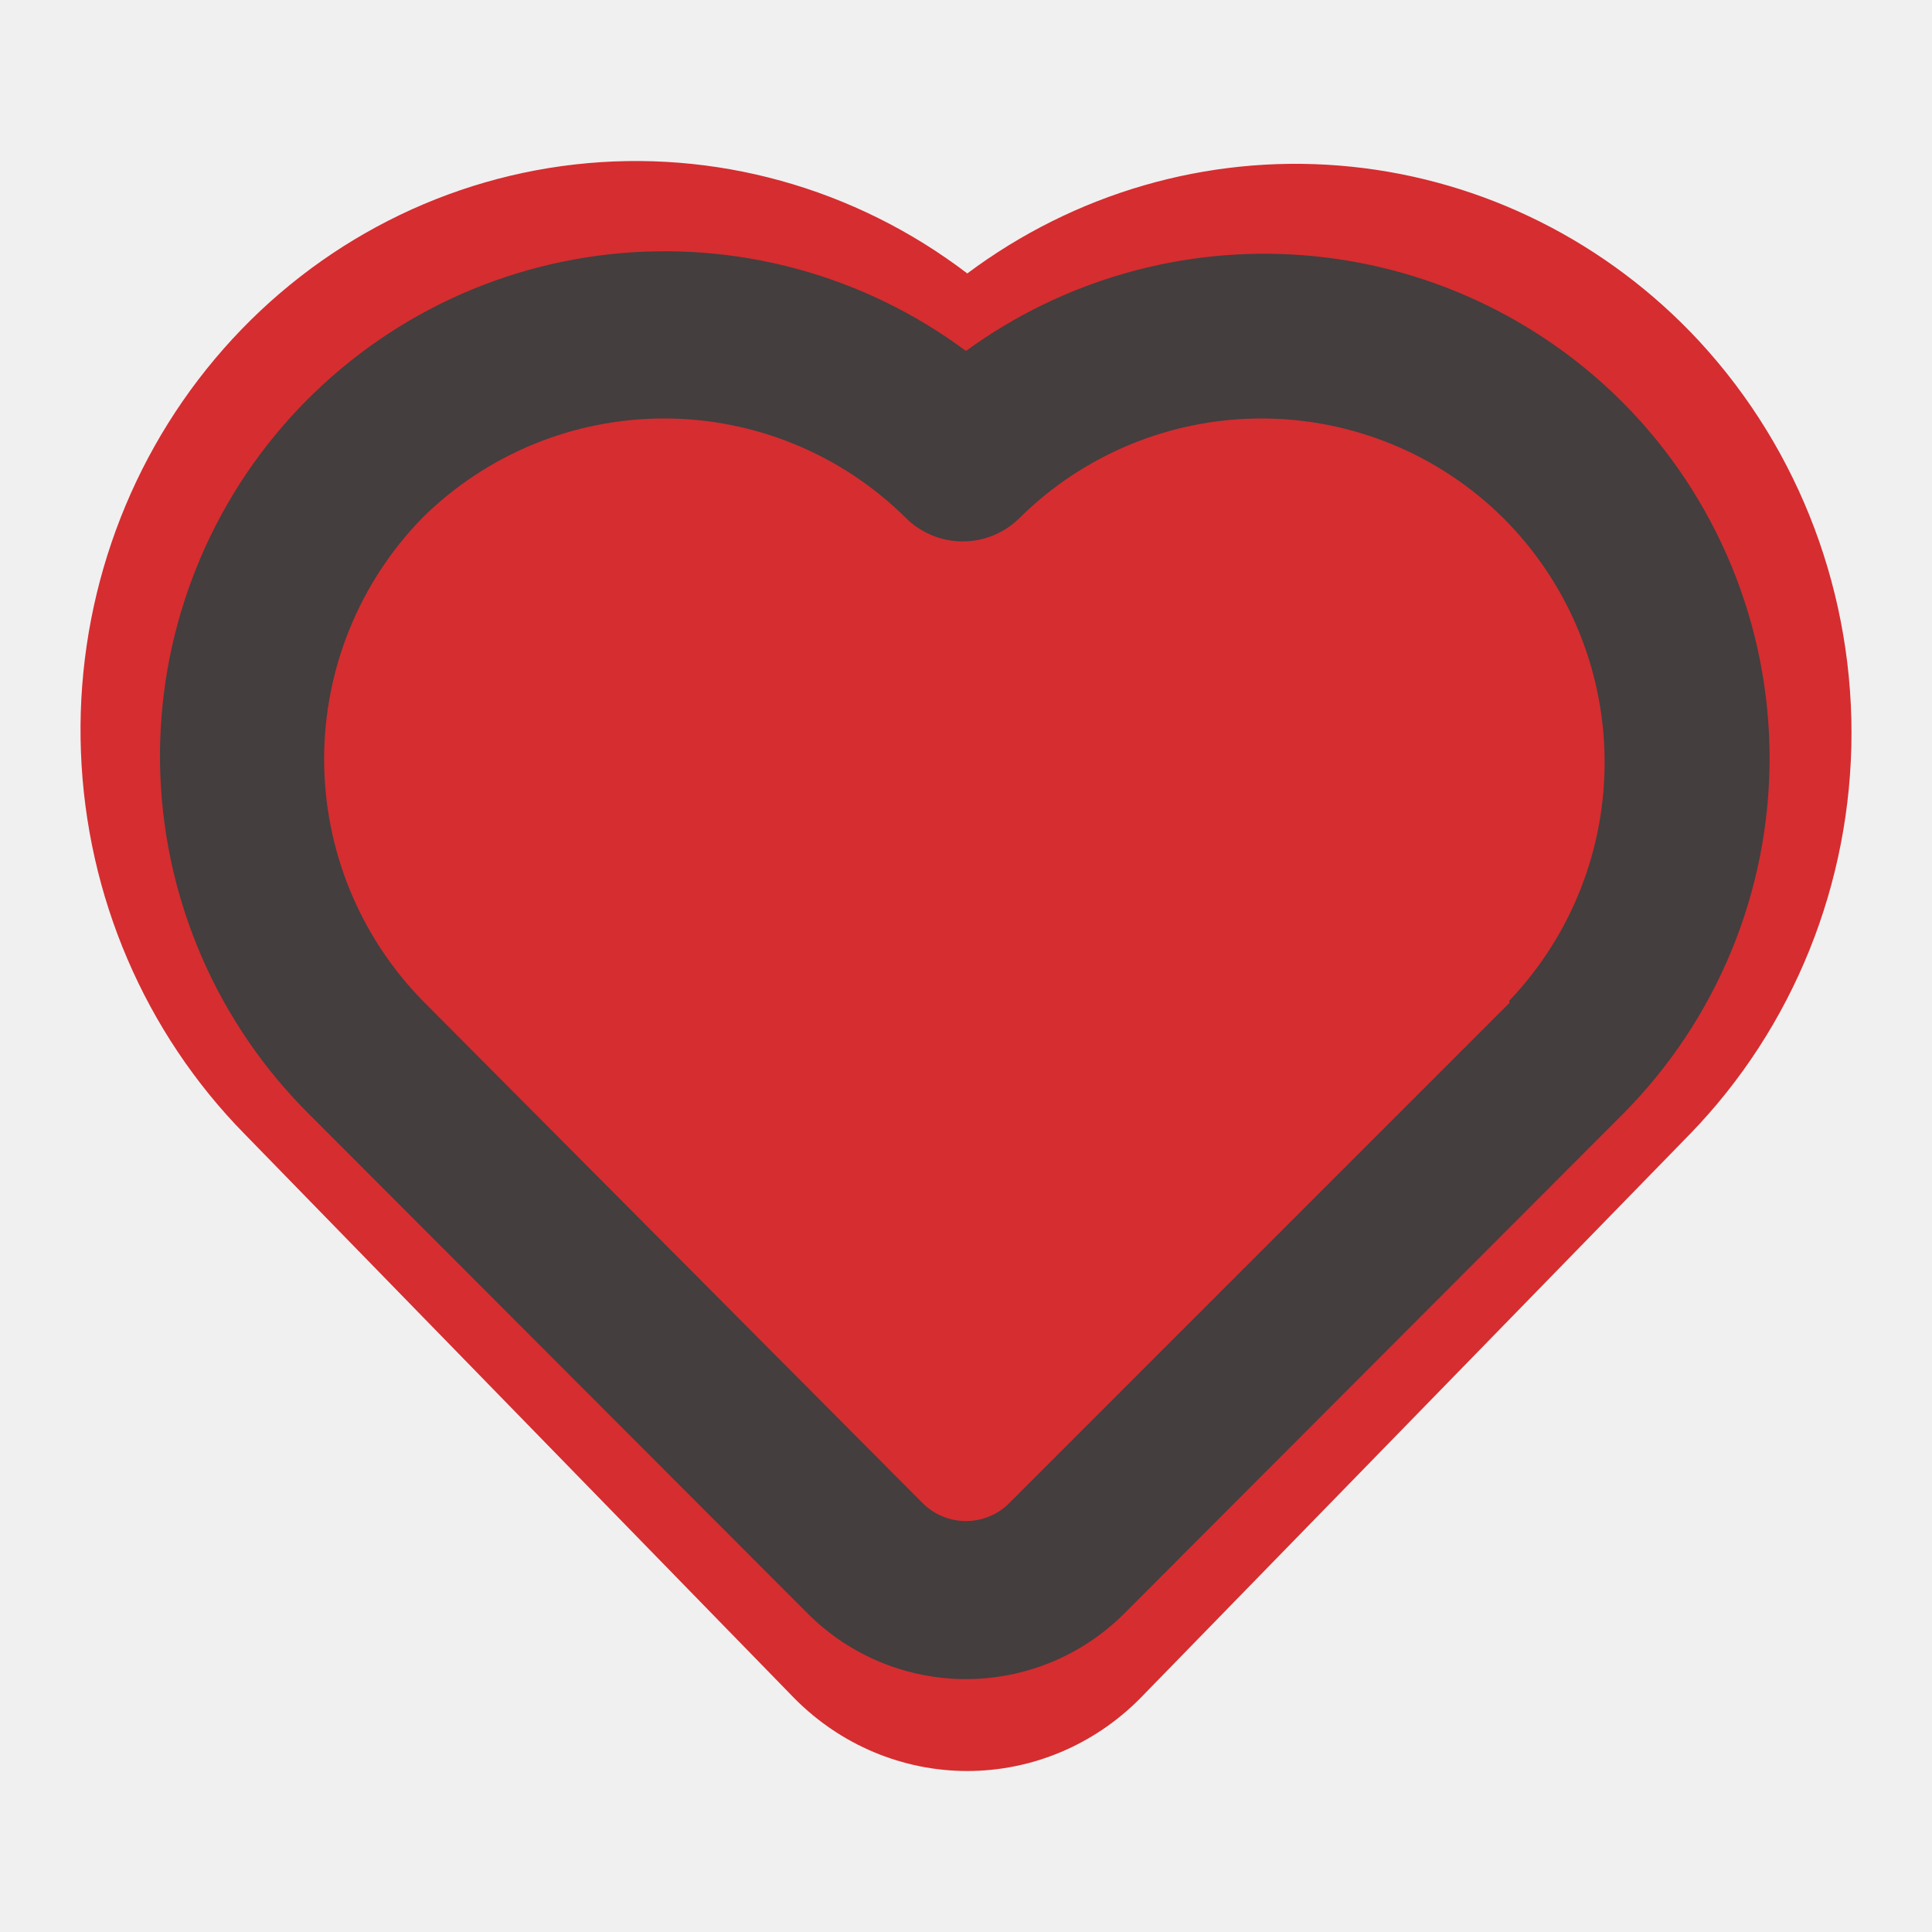
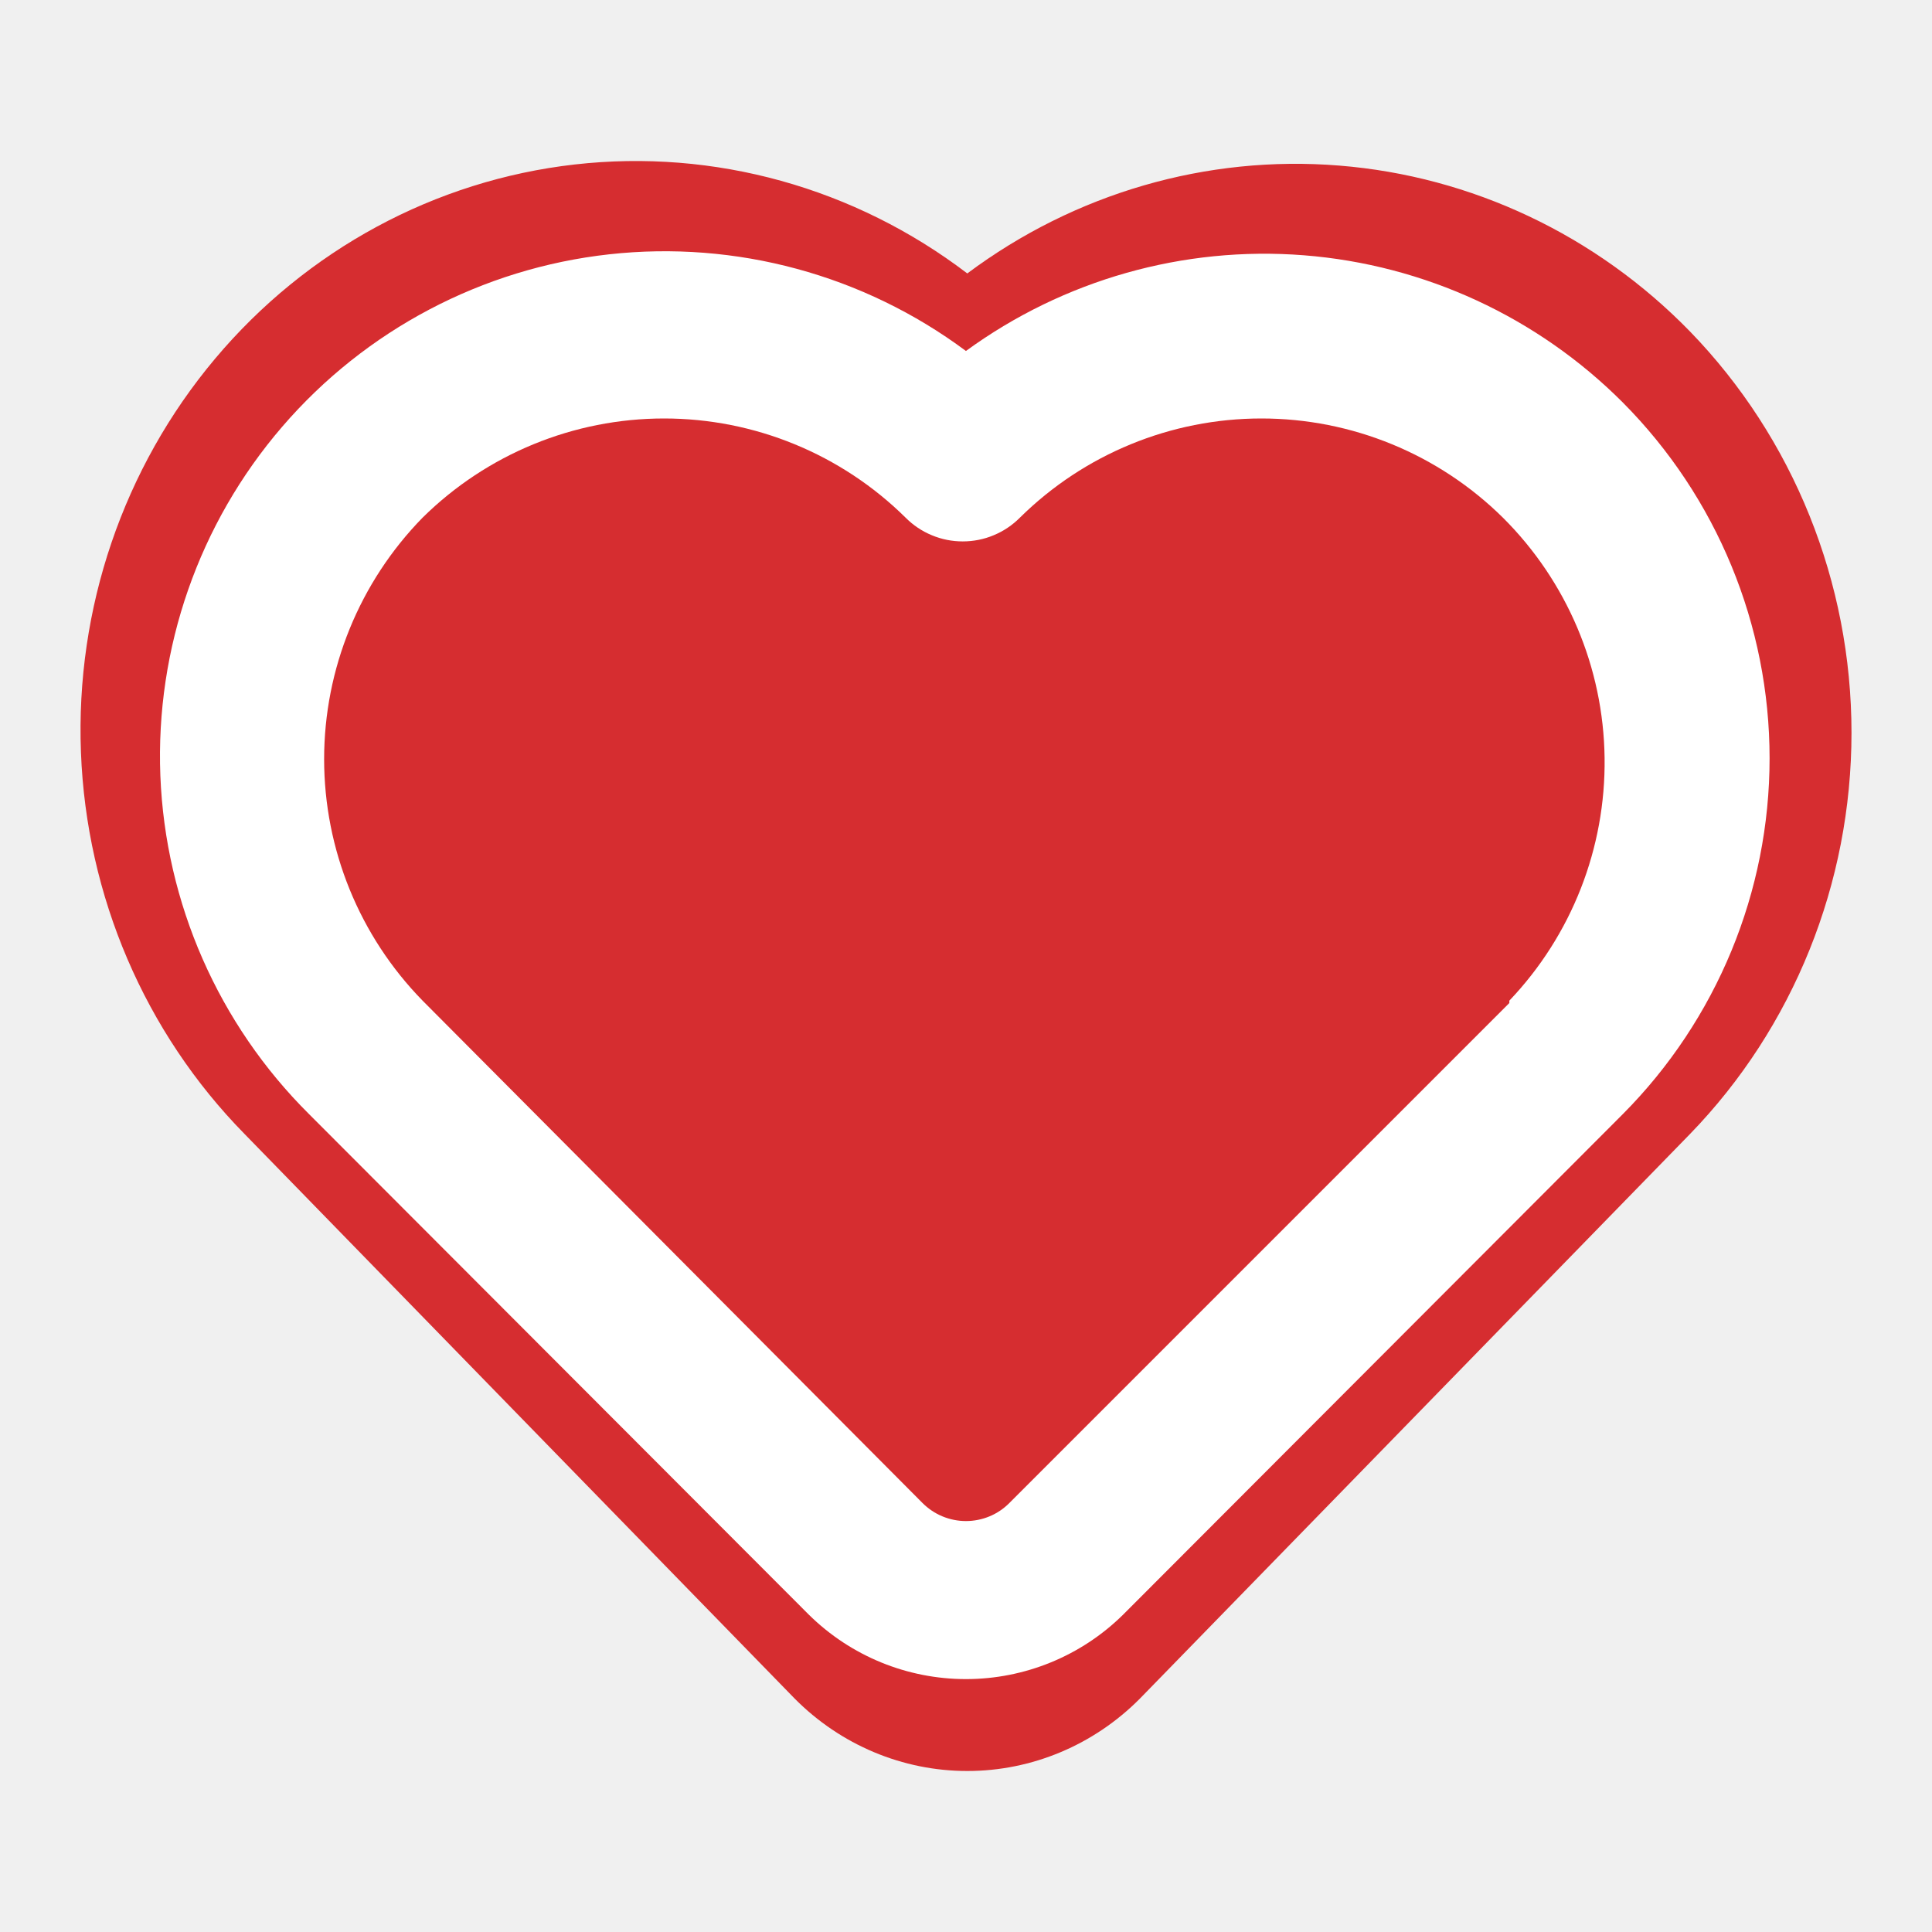
<svg xmlns="http://www.w3.org/2000/svg" width="30" height="30" viewBox="0 0 30 30" fill="none">
  <path d="M20.794 2.571C22.852 2.736 24.785 3.65 26.243 5.148C27.849 6.804 28.75 9.044 28.75 11.378C28.75 13.713 27.849 15.952 26.243 17.608L17.702 26.374C16.987 27.096 16.023 27.5 15.02 27.5C14.017 27.5 13.053 27.096 12.338 26.374L3.797 17.608C2.25 16.033 1.342 13.916 1.257 11.682C1.171 9.449 1.915 7.266 3.338 5.572C4.76 3.878 6.757 2.8 8.924 2.554C11.092 2.308 13.27 2.913 15.02 4.246C16.688 3 18.736 2.405 20.794 2.571Z" fill="#D62D30" />
-   <path d="M25.199 6.25C23.874 4.922 22.118 4.111 20.247 3.964C18.377 3.817 16.515 4.345 14.999 5.45C13.409 4.267 11.429 3.731 9.459 3.949C7.489 4.167 5.675 5.124 4.382 6.626C3.089 8.128 2.413 10.065 2.49 12.045C2.568 14.026 3.393 15.903 4.799 17.3L12.562 25.075C13.212 25.715 14.087 26.073 14.999 26.073C15.911 26.073 16.787 25.715 17.437 25.075L25.199 17.3C26.659 15.832 27.478 13.845 27.478 11.775C27.478 9.705 26.659 7.719 25.199 6.25ZM23.437 15.575L15.674 23.338C15.586 23.427 15.481 23.498 15.365 23.546C15.249 23.594 15.125 23.619 14.999 23.619C14.874 23.619 14.75 23.594 14.634 23.546C14.518 23.498 14.413 23.427 14.324 23.338L6.562 15.538C5.582 14.536 5.033 13.19 5.033 11.788C5.033 10.386 5.582 9.04 6.562 8.038C7.561 7.051 8.908 6.498 10.312 6.498C11.716 6.498 13.063 7.051 14.062 8.038C14.178 8.155 14.316 8.248 14.469 8.311C14.621 8.375 14.784 8.407 14.949 8.407C15.114 8.407 15.278 8.375 15.43 8.311C15.582 8.248 15.721 8.155 15.837 8.038C16.836 7.051 18.183 6.498 19.587 6.498C20.991 6.498 22.338 7.051 23.337 8.038C24.331 9.027 24.898 10.365 24.916 11.767C24.935 13.169 24.404 14.523 23.437 15.538V15.575Z" fill="#443E3E" />
+   <path d="M25.199 6.25C23.874 4.922 22.118 4.111 20.247 3.964C18.377 3.817 16.515 4.345 14.999 5.45C13.409 4.267 11.429 3.731 9.459 3.949C7.489 4.167 5.675 5.124 4.382 6.626C3.089 8.128 2.413 10.065 2.49 12.045C2.568 14.026 3.393 15.903 4.799 17.3L12.562 25.075C13.212 25.715 14.087 26.073 14.999 26.073C15.911 26.073 16.787 25.715 17.437 25.075L25.199 17.3C26.659 15.832 27.478 13.845 27.478 11.775C27.478 9.705 26.659 7.719 25.199 6.25ZM23.437 15.575L15.674 23.338C15.586 23.427 15.481 23.498 15.365 23.546C15.249 23.594 15.125 23.619 14.999 23.619C14.874 23.619 14.75 23.594 14.634 23.546C14.518 23.498 14.413 23.427 14.324 23.338L6.562 15.538C5.582 14.536 5.033 13.19 5.033 11.788C5.033 10.386 5.582 9.04 6.562 8.038C7.561 7.051 8.908 6.498 10.312 6.498C11.716 6.498 13.063 7.051 14.062 8.038C14.178 8.155 14.316 8.248 14.469 8.311C14.621 8.375 14.784 8.407 14.949 8.407C15.114 8.407 15.278 8.375 15.43 8.311C15.582 8.248 15.721 8.155 15.837 8.038C16.836 7.051 18.183 6.498 19.587 6.498C20.991 6.498 22.338 7.051 23.337 8.038C24.331 9.027 24.898 10.365 24.916 11.767C24.935 13.169 24.404 14.523 23.437 15.538V15.575Z" fill="#fff" />
</svg>
